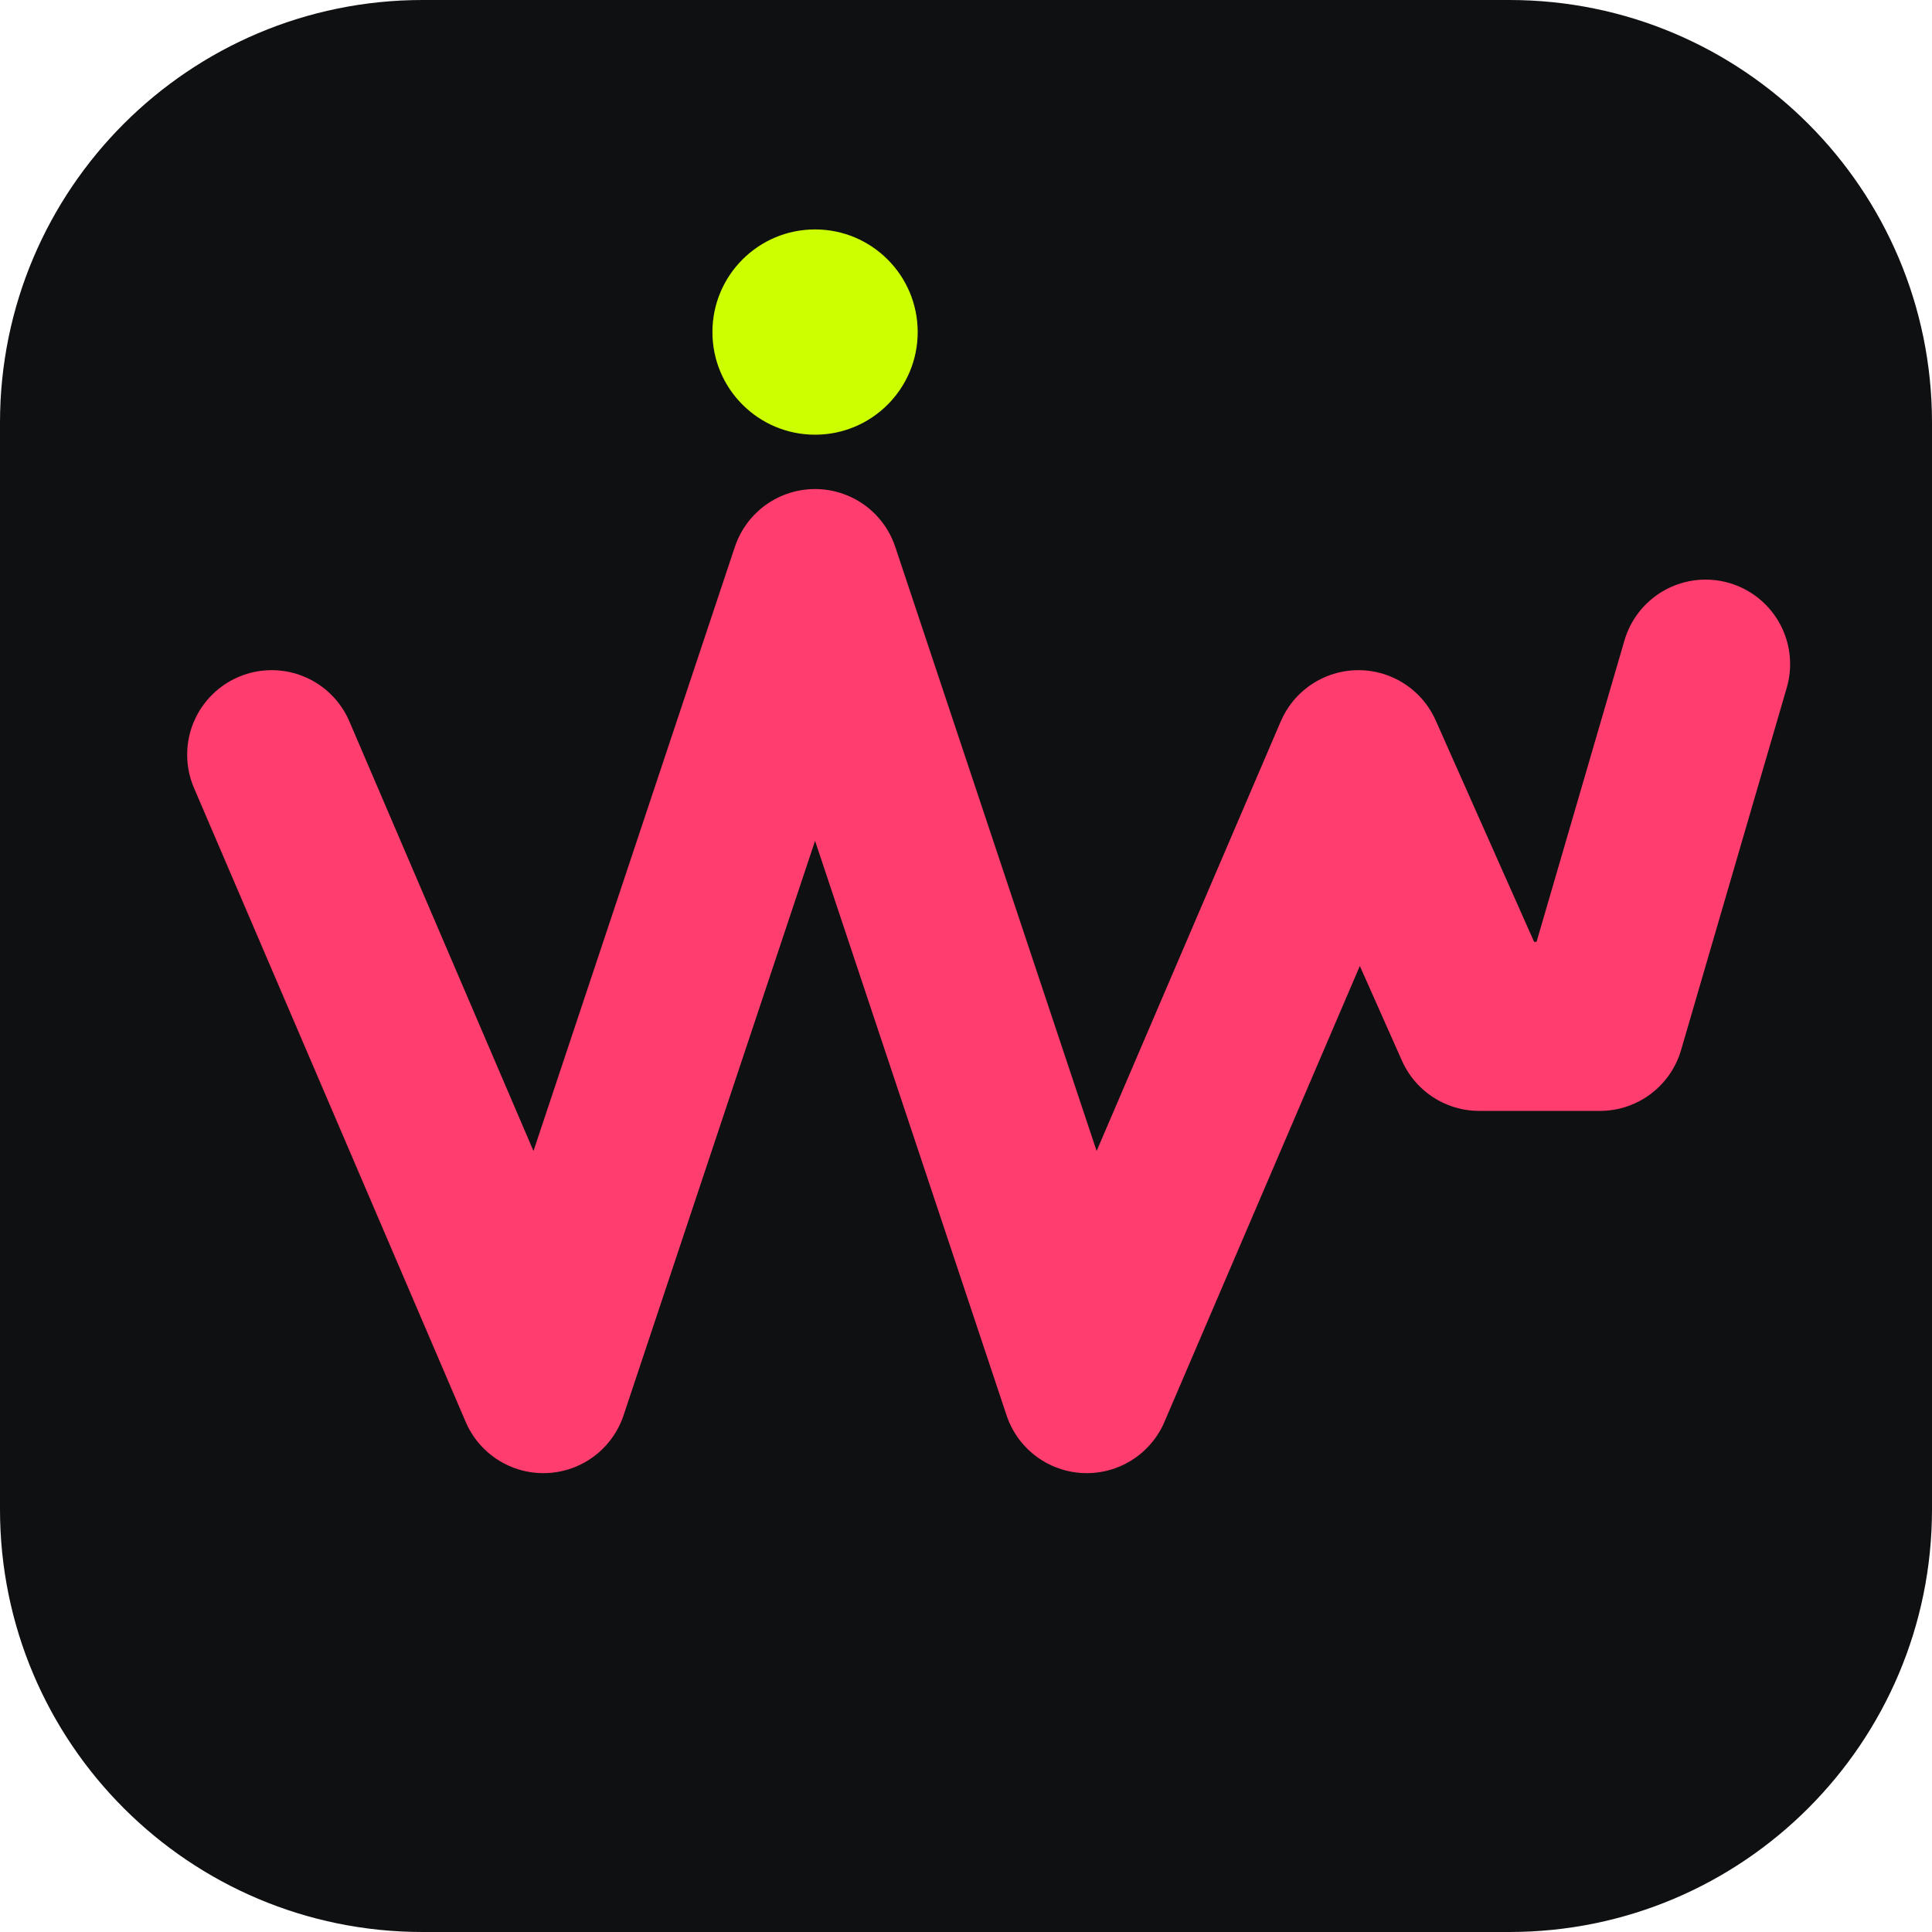
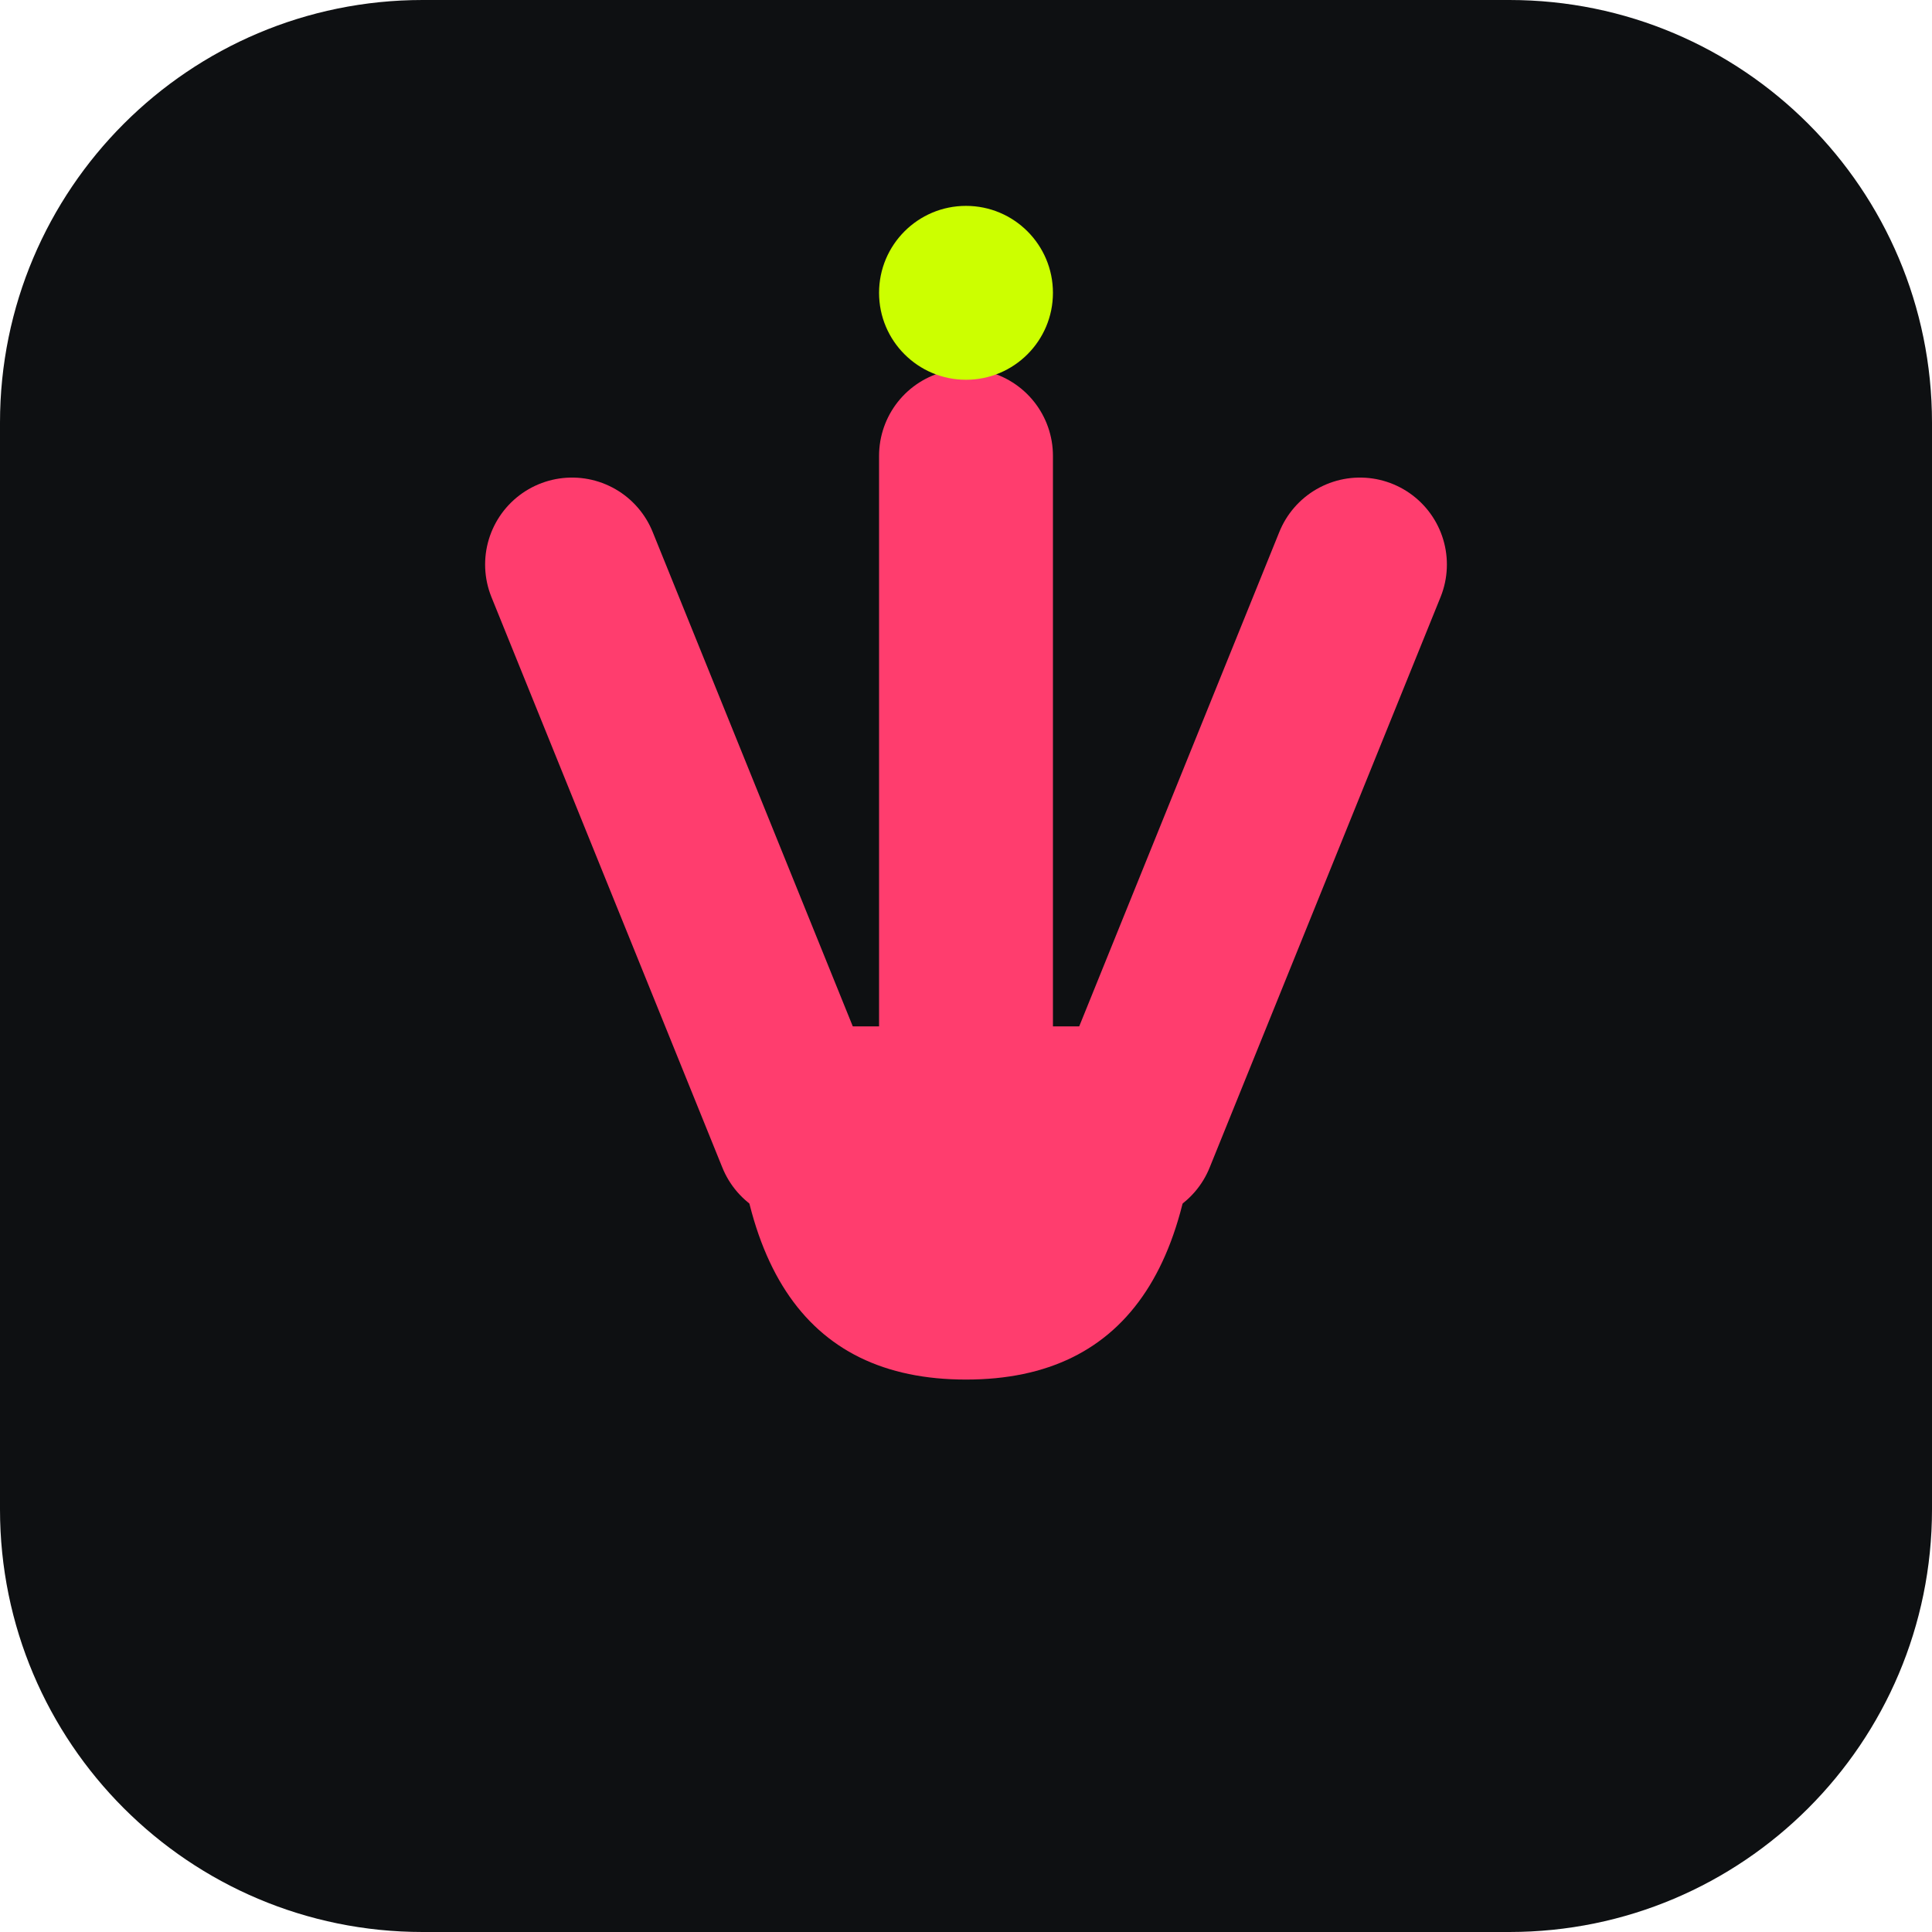
<svg xmlns="http://www.w3.org/2000/svg" viewBox="0 0 64 64">
  <rect width="64" height="64" rx="14" fill="#0e1012" />
-   <path d="M9 25 L18 46 L27 19 L36 46 L45 25 L49 34 L53 34 L56.5 22" fill="none" stroke="#ff3d6e" stroke-width="5.6" stroke-linecap="round" stroke-linejoin="round" />
-   <circle cx="27" cy="11" r="3.4" fill="#ccff00" />
+   <g transform="translate(14 7) scale(0.9)">
+     <g stroke="#ff3d6e" stroke-width="6.4" stroke-linecap="round">
+       <path d="M14 34 L5.5 13" />
+       <path d="M20 33 L20 9" />
+       <path d="M26 34 L34.5 13" />
+     </g>
+     <path d="M11.5 30 Q11 43 20 43 Q29 43 28.5 30 Z" fill="#ff3d6e" />
+     <circle cx="20" cy="3" r="3.2" fill="#ccff00" />
+   </g>
</svg>
